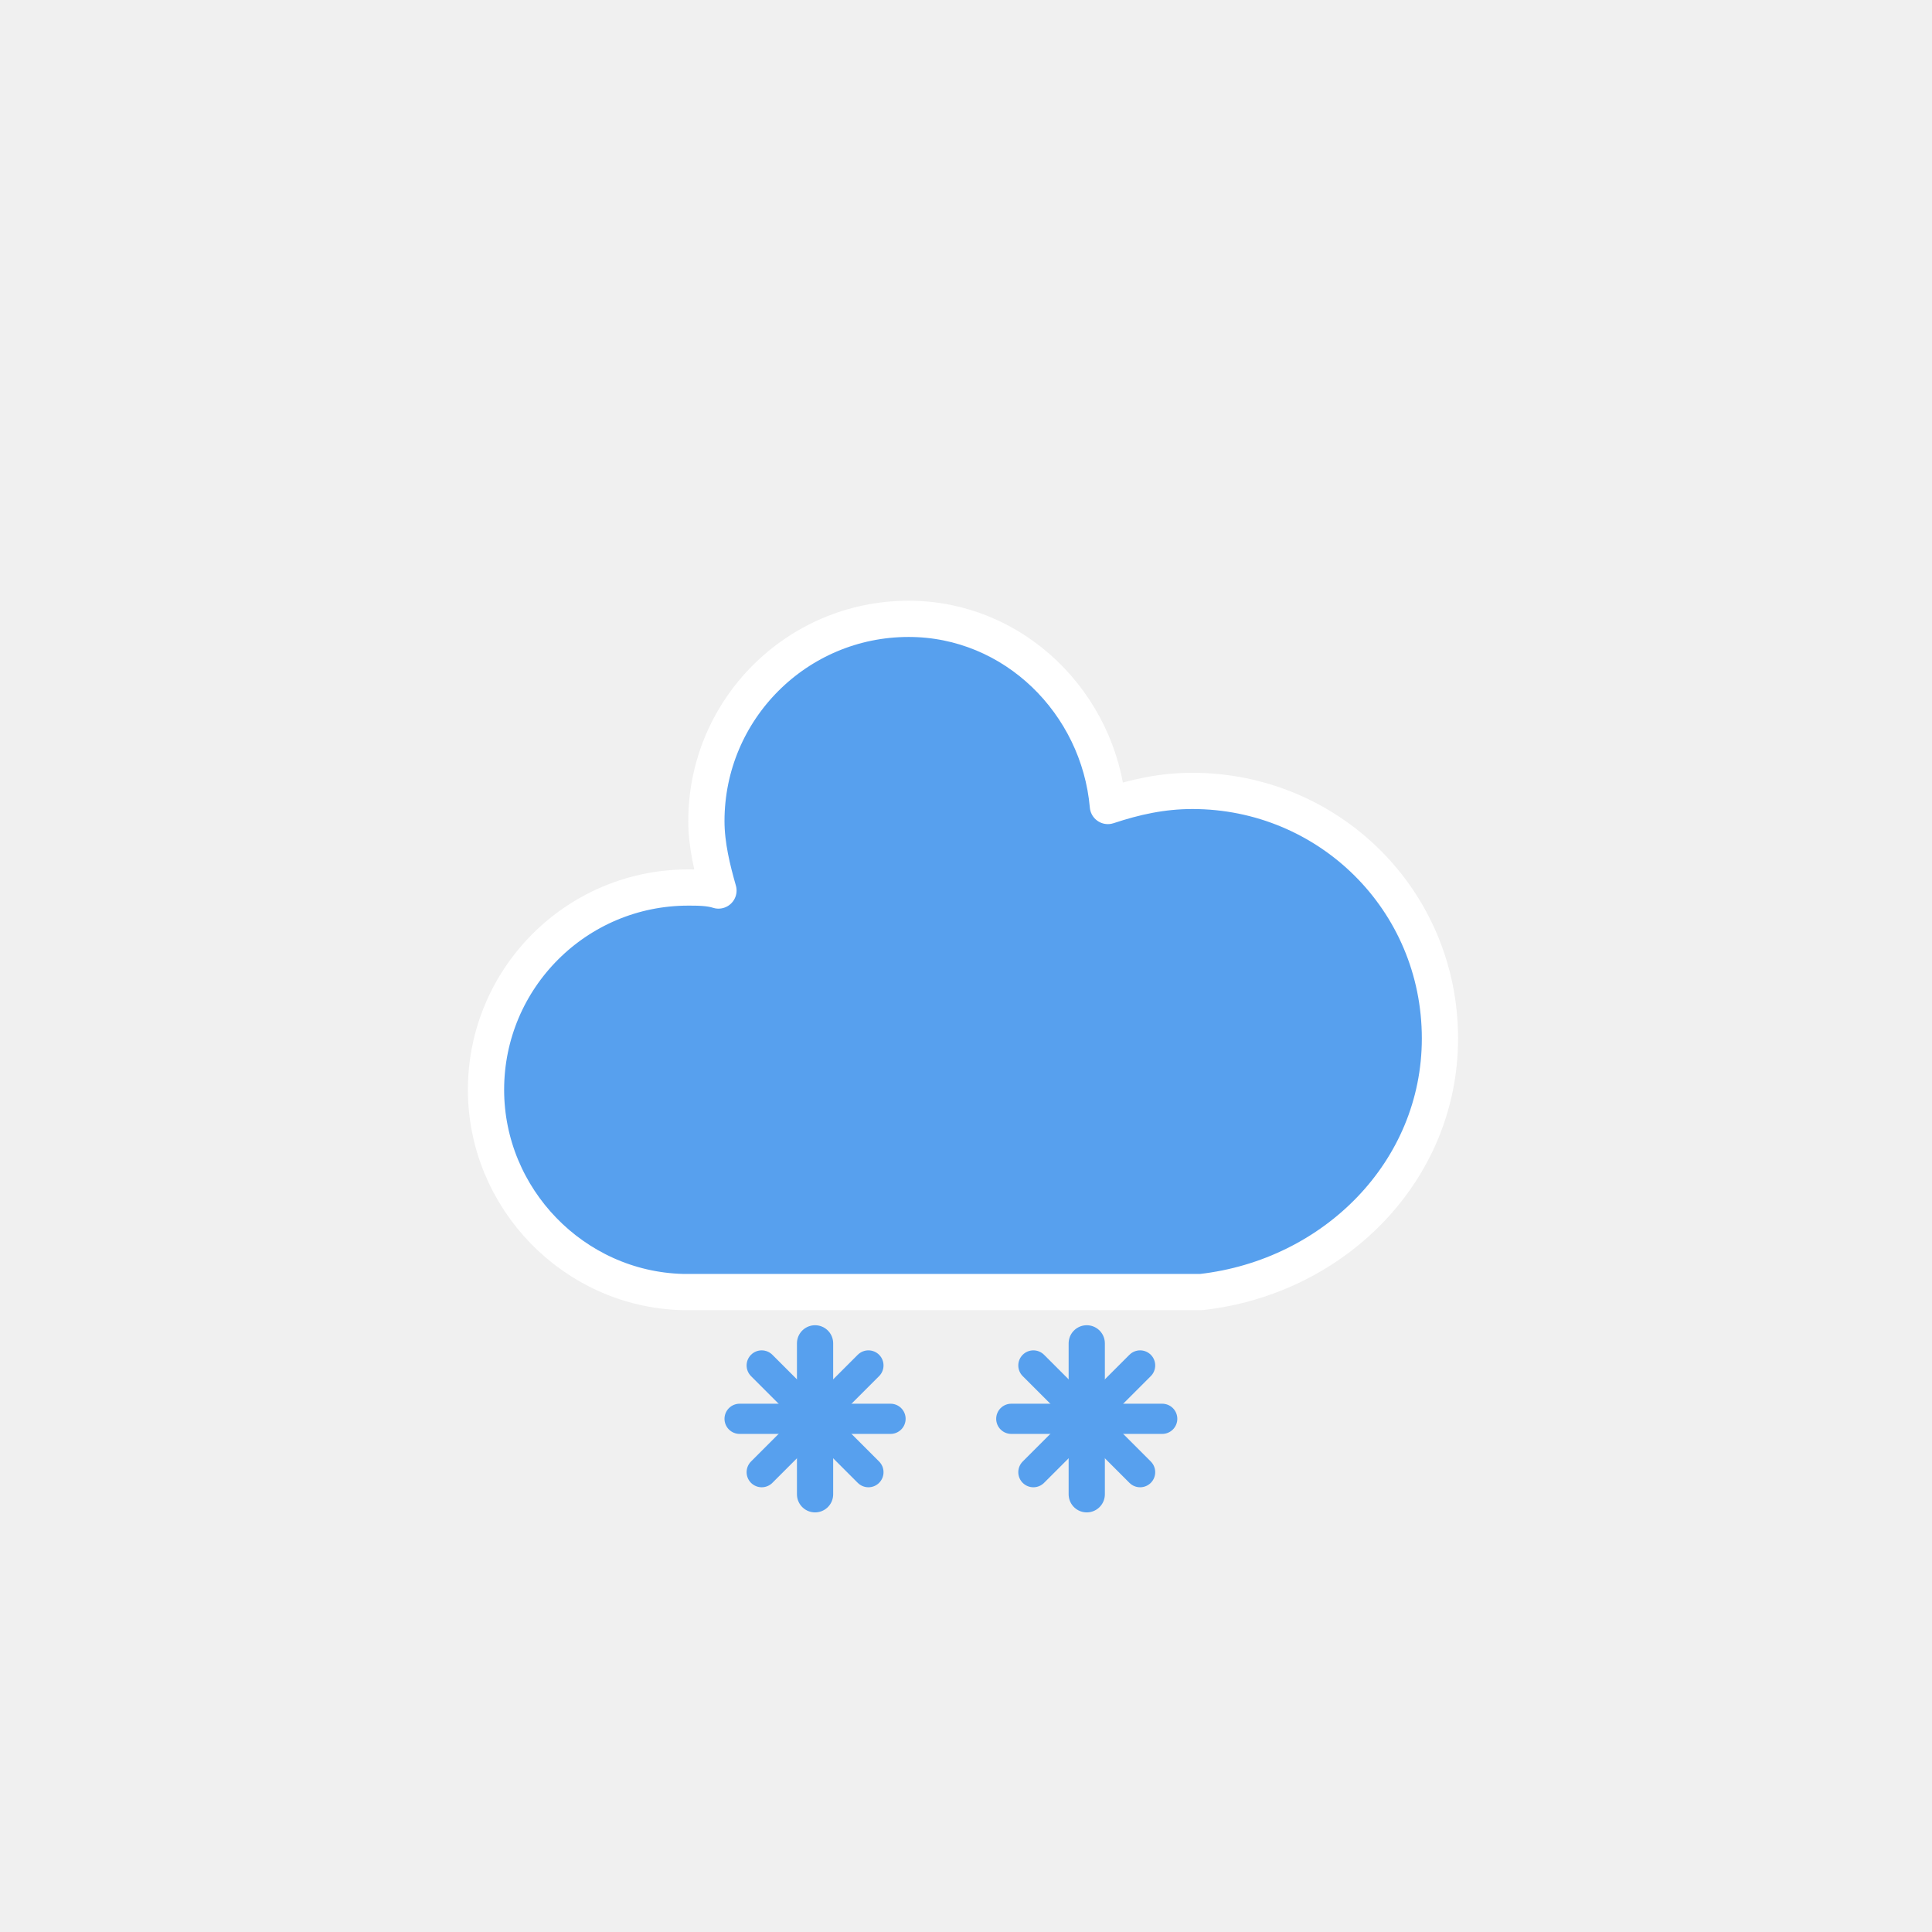
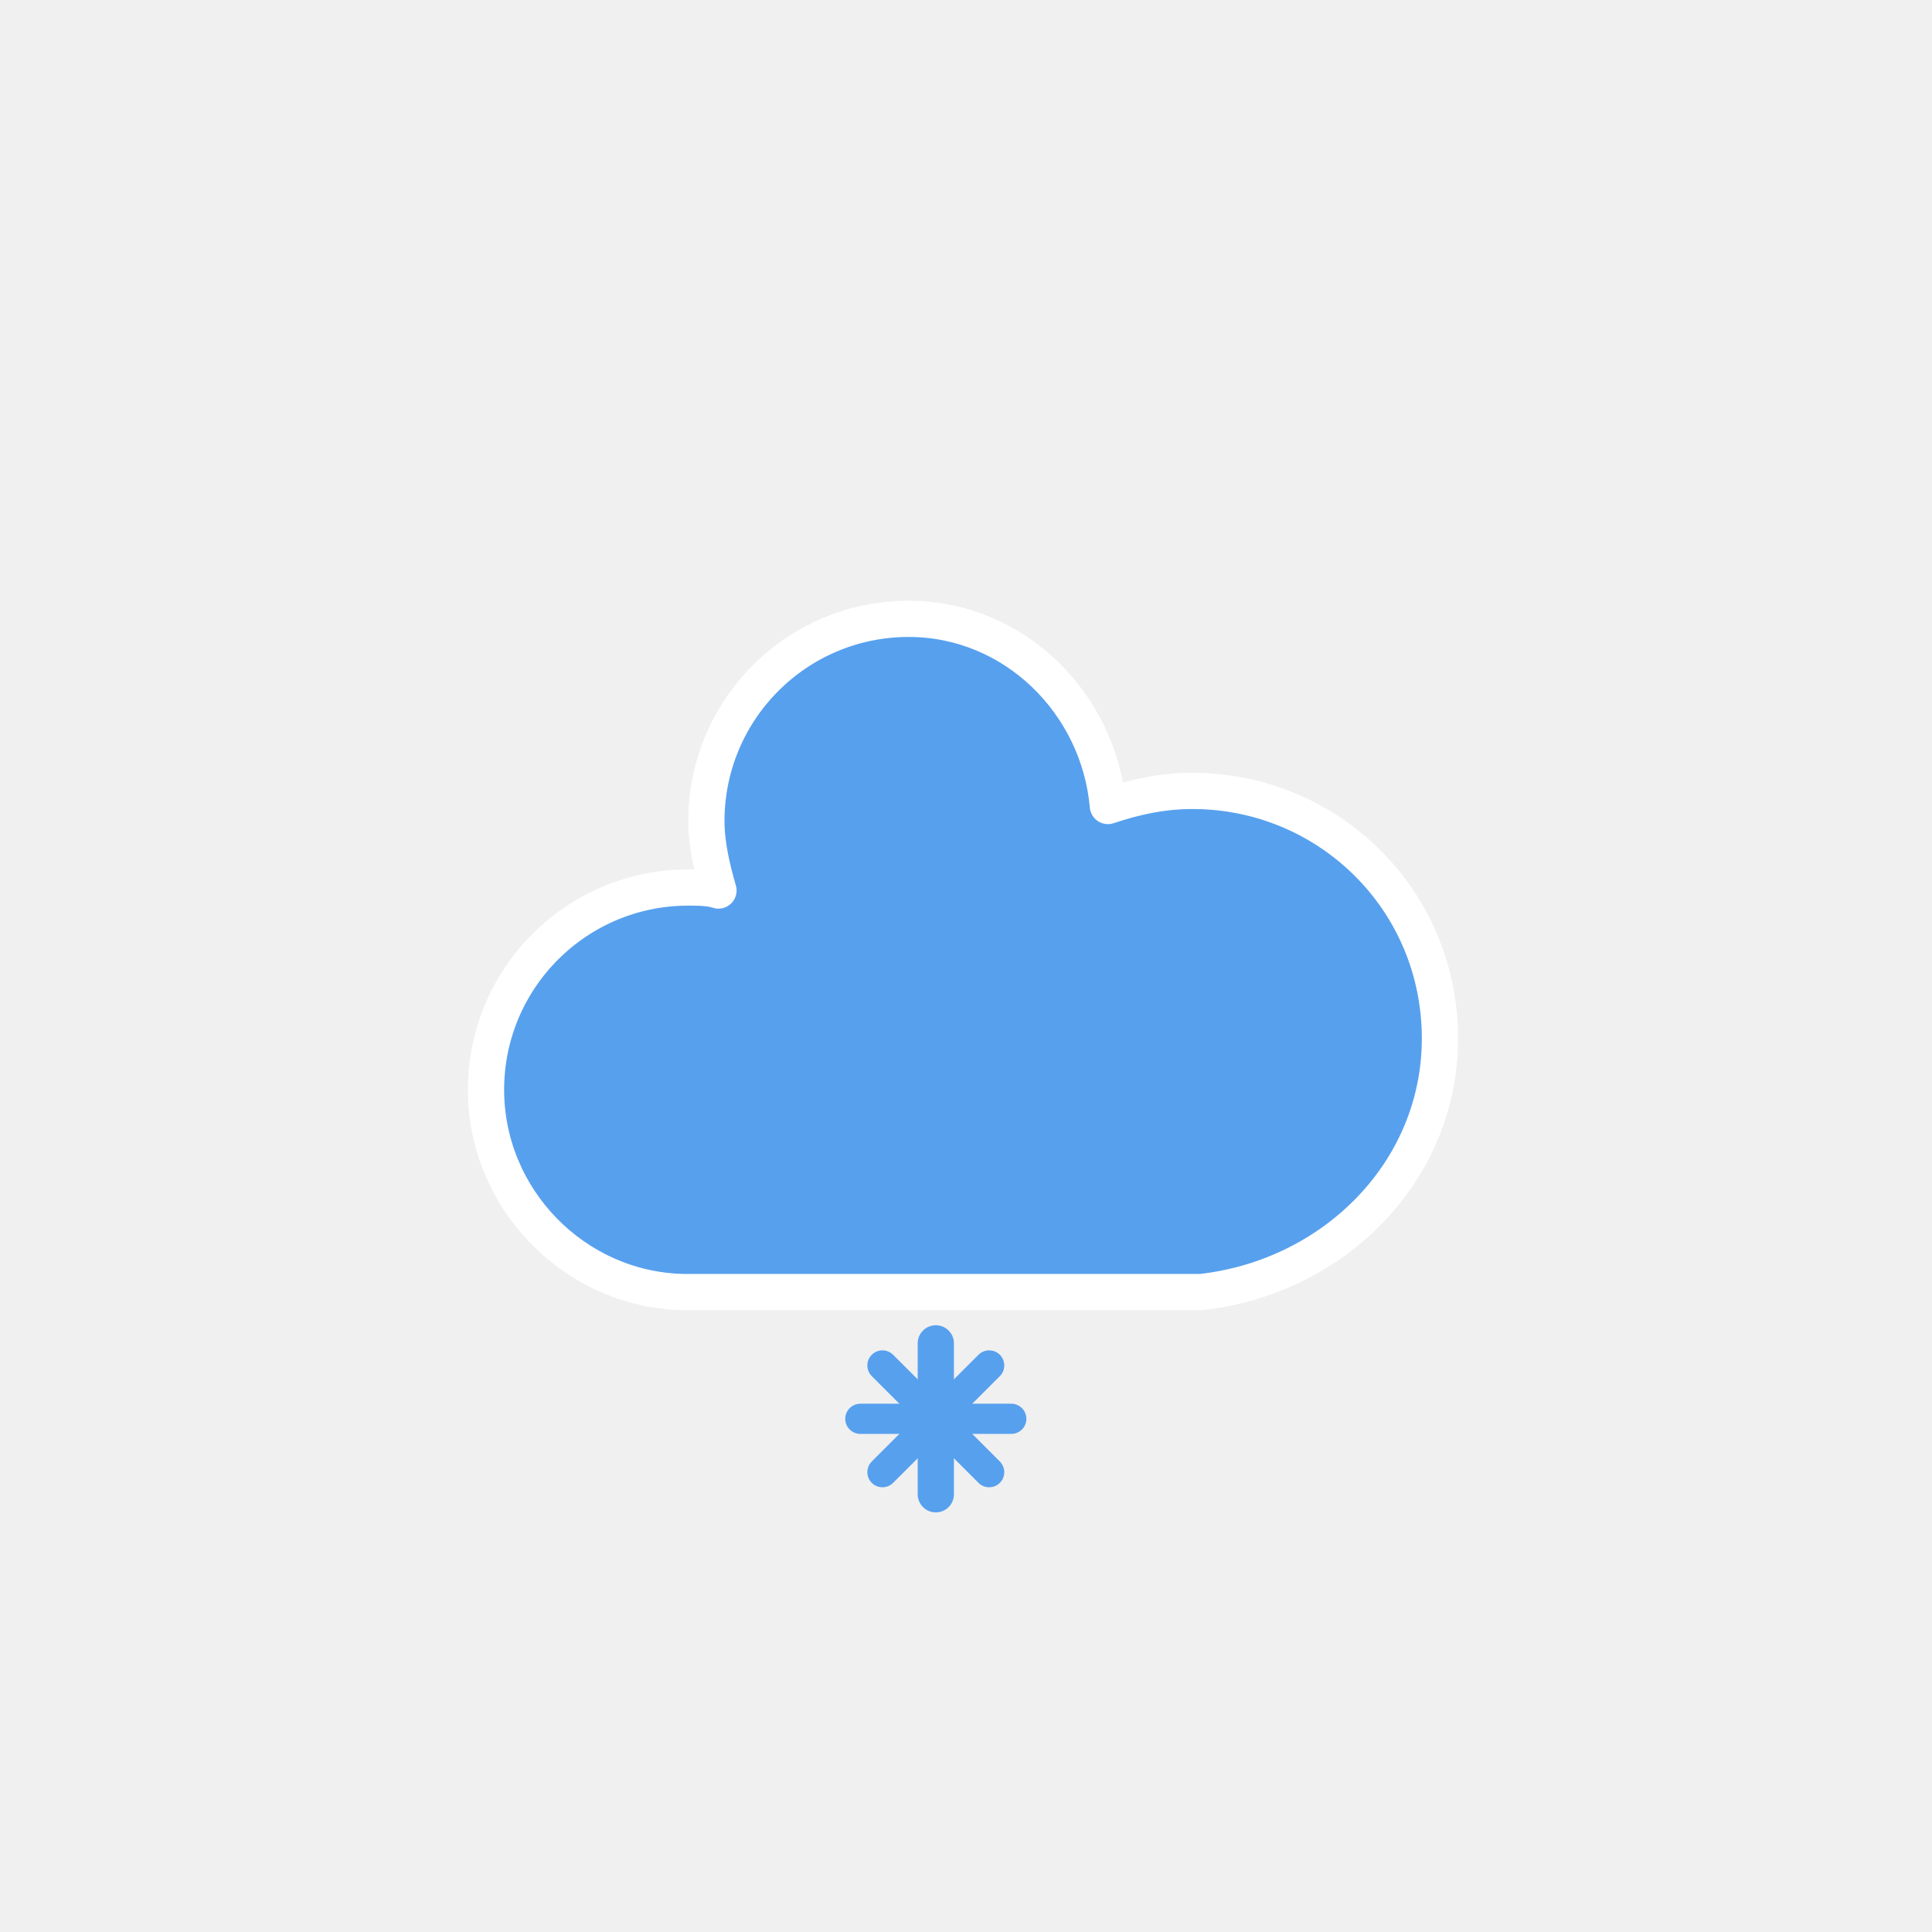
<svg xmlns="http://www.w3.org/2000/svg" version="1.1" width="64" height="64" viewbox="0 0 64 64">
  <defs>
        
    </defs>
-   <g filter="url(#blur)" id="snowy-5">
+   <g filter="url(#blur)" id="snowy-4">
    <g transform="translate(20,10)">
-       <g class="am-weather-cloud-2">
+       <g>
        <path d="M47.7,35.4c0-4.6-3.7-8.2-8.2-8.2c-1,0-1.9,0.2-2.8,0.5c-0.3-3.4-3.1-6.2-6.6-6.2c-3.7,0-6.7,3-6.7,6.7c0,0.8,0.2,1.6,0.4,2.3    c-0.3-0.1-0.7-0.1-1-0.1c-3.7,0-6.7,3-6.7,6.7c0,3.6,2.9,6.6,6.5,6.7l17.2,0C44.2,43.3,47.7,39.8,47.7,35.4z" fill="#57A0EE" stroke="#FFFFFF" stroke-linejoin="round" stroke-width="1.2" transform="translate(-20,-11)" />
      </g>
      <g class="am-weather-snow-1">
-         <g transform="translate(7,28)">
-           <line fill="none" stroke="#57A0EE" stroke-linecap="round" stroke-width="1.2" transform="translate(0,9), rotate(0)" x1="0" x2="0" y1="-2.5" y2="2.5" />
-           <line fill="none" stroke="#57A0EE" stroke-linecap="round" stroke-width="1" transform="translate(0,9), rotate(45)" x1="0" x2="0" y1="-2.5" y2="2.5" />
-           <line fill="none" stroke="#57A0EE" stroke-linecap="round" stroke-width="1" transform="translate(0,9), rotate(90)" x1="0" x2="0" y1="-2.5" y2="2.5" />
-           <line fill="none" stroke="#57A0EE" stroke-linecap="round" stroke-width="1" transform="translate(0,9), rotate(135)" x1="0" x2="0" y1="-2.5" y2="2.5" />
-         </g>
-       </g>
-       <g class="am-weather-snow-2">
-         <g transform="translate(16,28)">
+         <g transform="translate(11,28)">
          <line fill="none" stroke="#57A0EE" stroke-linecap="round" stroke-width="1.2" transform="translate(0,9), rotate(0)" x1="0" x2="0" y1="-2.5" y2="2.5" />
          <line fill="none" stroke="#57A0EE" stroke-linecap="round" stroke-width="1" transform="translate(0,9), rotate(45)" x1="0" x2="0" y1="-2.5" y2="2.5" />
          <line fill="none" stroke="#57A0EE" stroke-linecap="round" stroke-width="1" transform="translate(0,9), rotate(90)" x1="0" x2="0" y1="-2.5" y2="2.5" />
          <line fill="none" stroke="#57A0EE" stroke-linecap="round" stroke-width="1" transform="translate(0,9), rotate(135)" x1="0" x2="0" y1="-2.5" y2="2.5" />
        </g>
      </g>
    </g>
  </g>
</svg>
